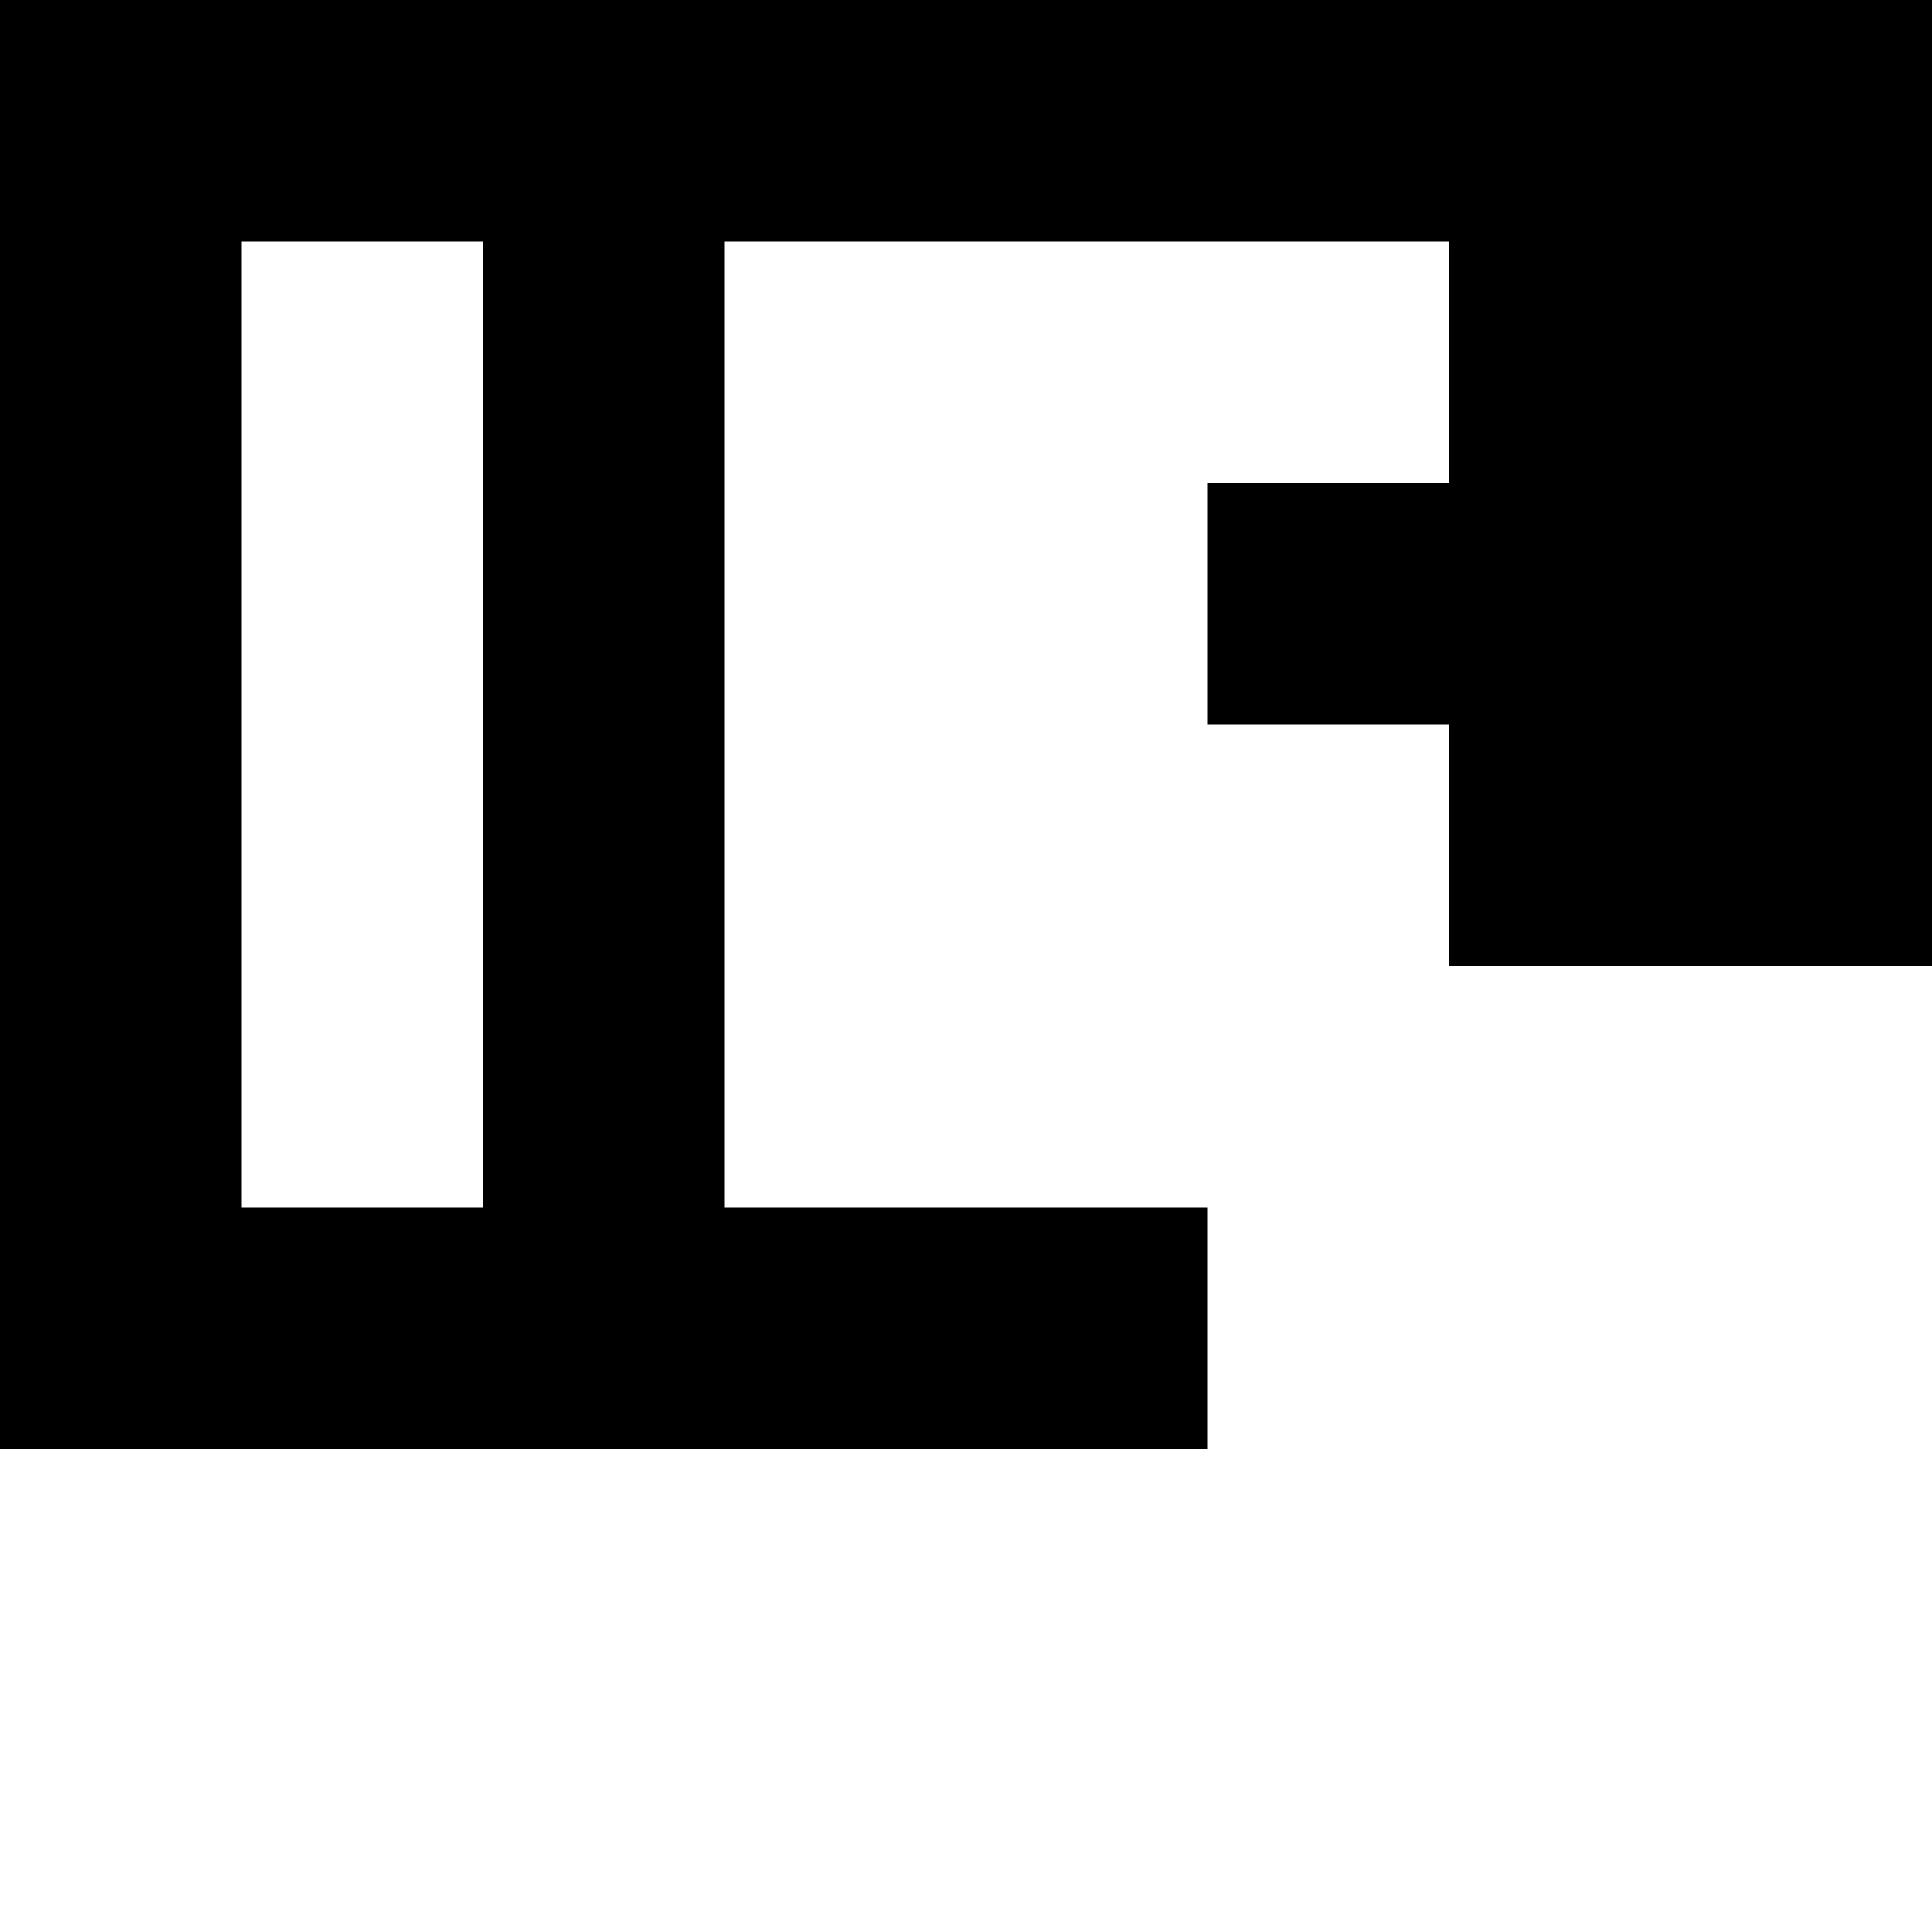
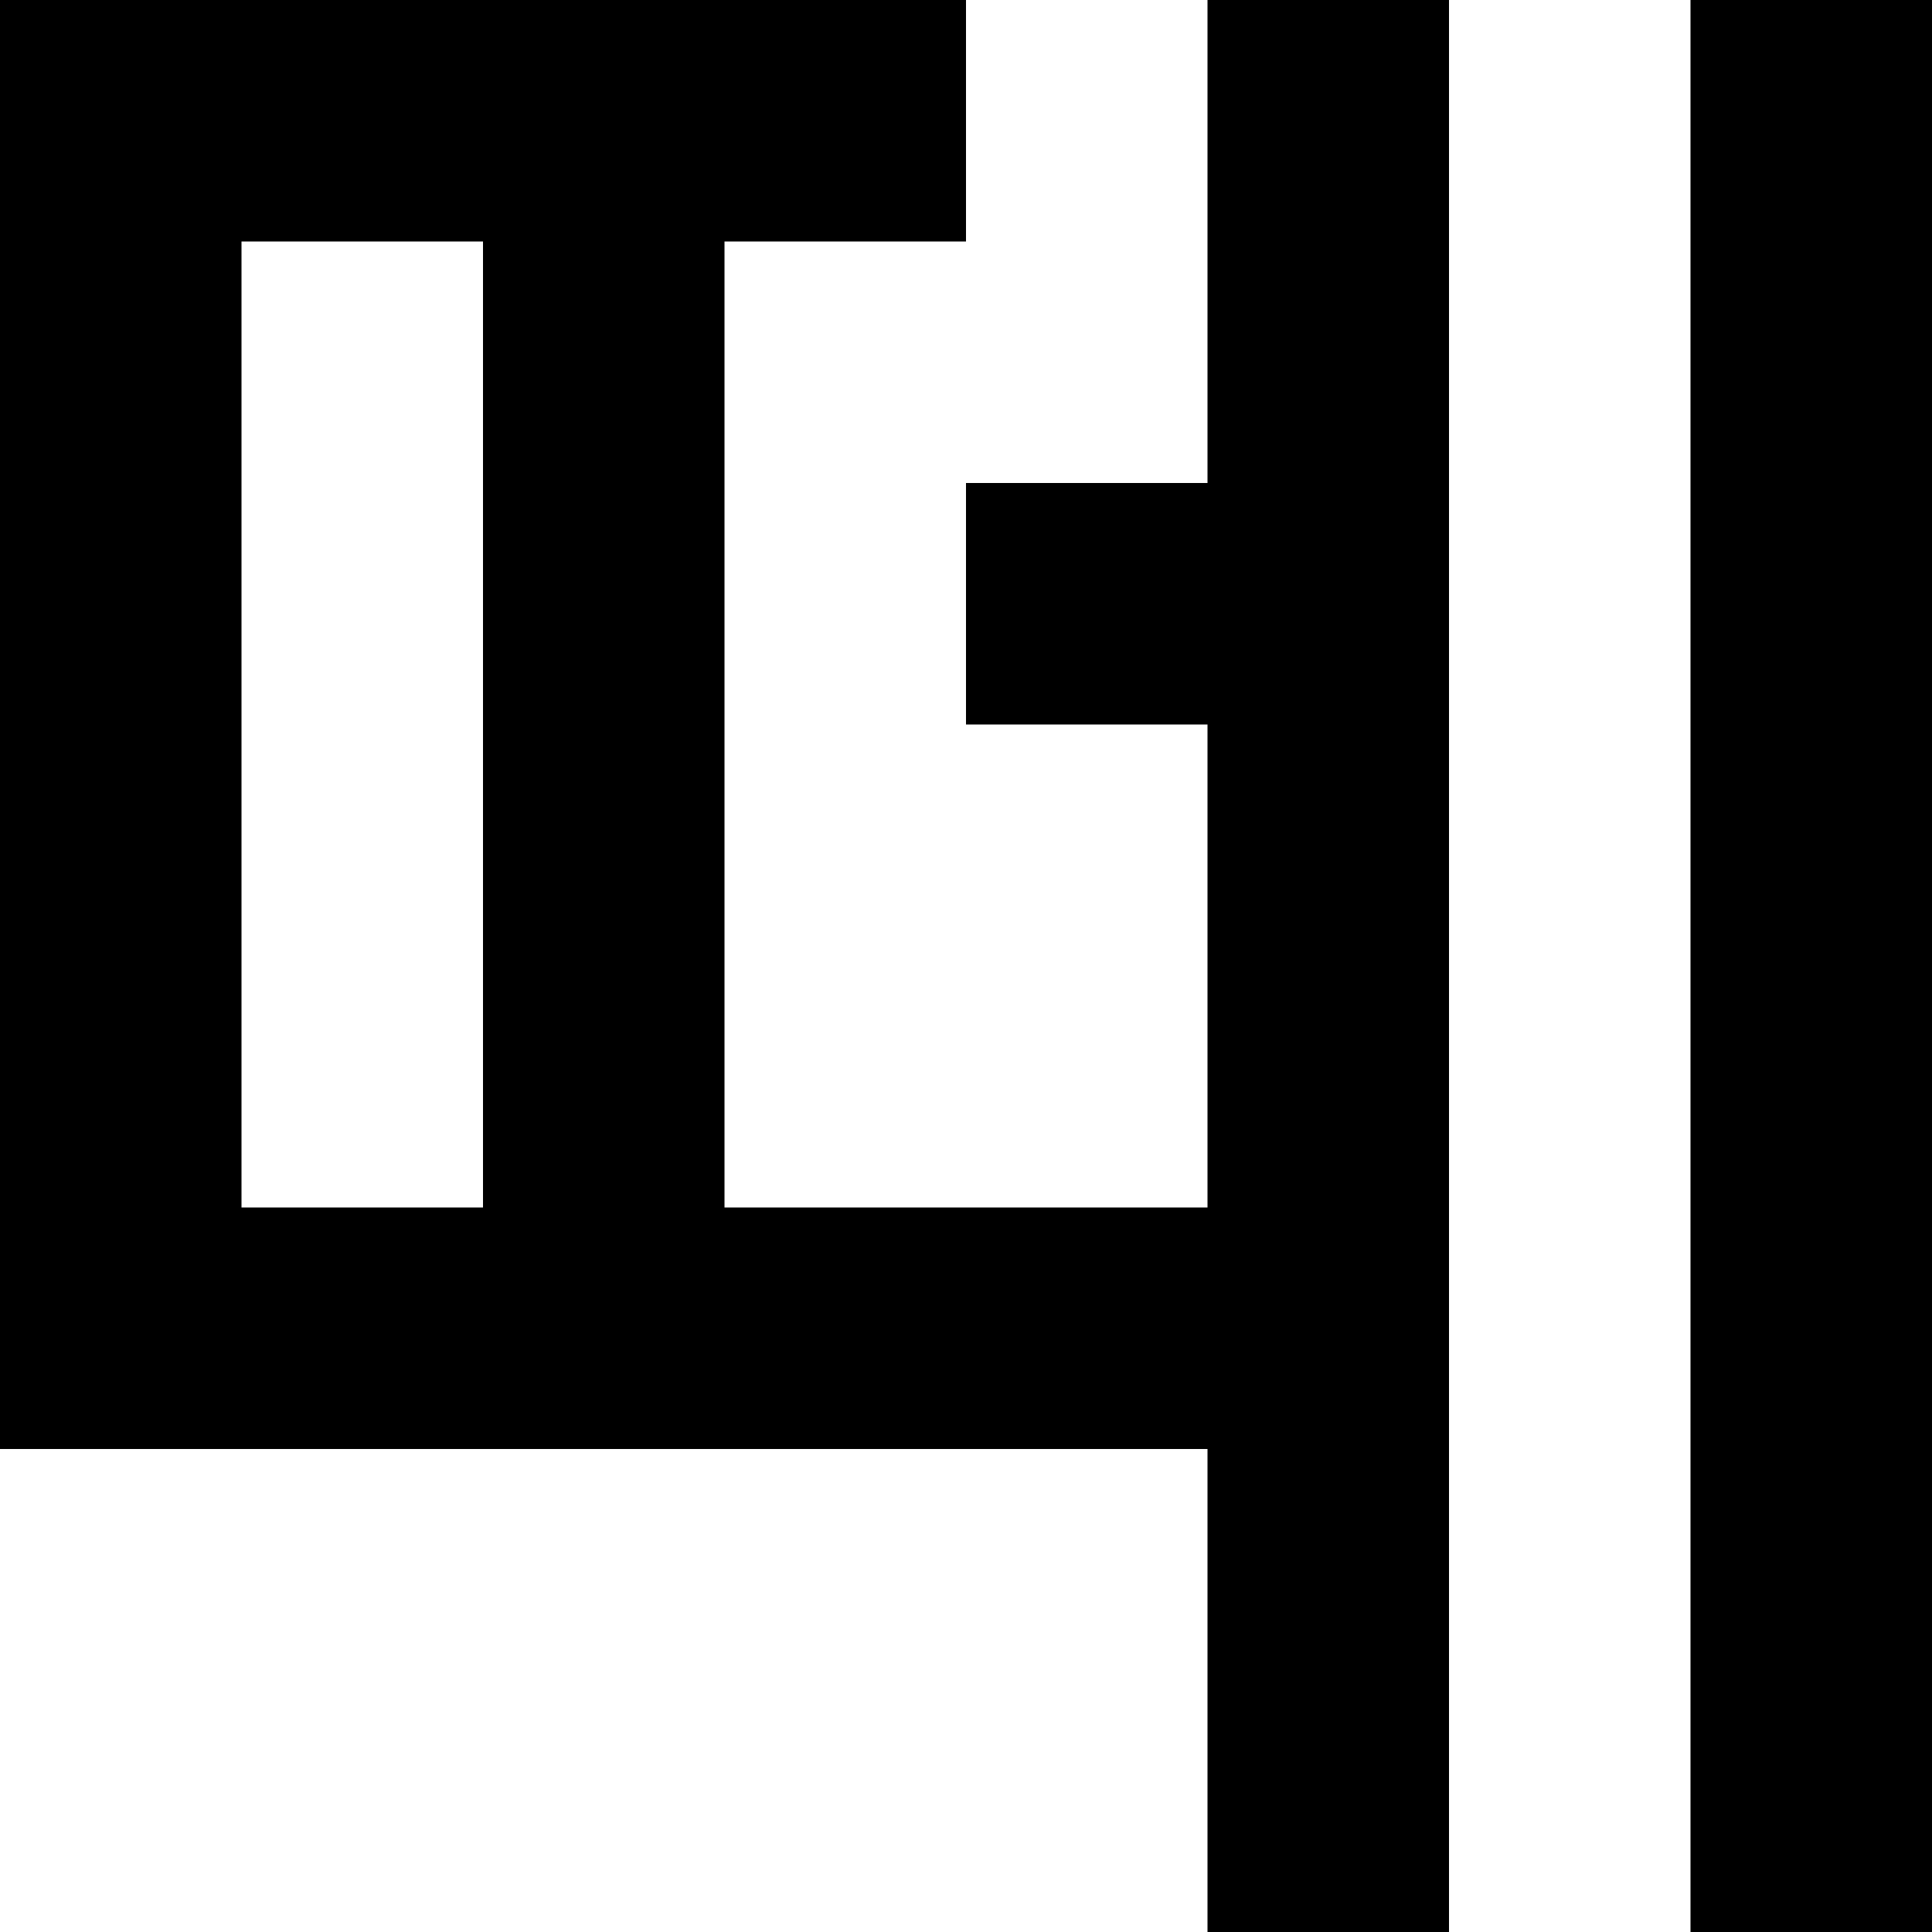
<svg xmlns="http://www.w3.org/2000/svg" viewBox="0 0 8 8">
-   <path d="M0 0h1v1H0zM1 0h1v1H1zM2 0h1v1H2zM3 0h1v1H3zM4 0h1v1H4zM0 1h1v1H0zM2 1h1v1H2zM0 2h1v1H0zM2 2h1v1H2zM0 3h1v1H0zM2 3h1v1H2zM0 4h1v1H0zM2 4h1v1H2zM0 5h1v1H0zM1 5h1v1H1zM2 5h1v1H2zM3 5h1v1H3zM4 5h1v1H4zM5 0h1v1H5zM6 0h1v1H6zM7 0h1v1H7zM6 1h1v1H6zM7 1h1v1H7zM5 2h1v1H5zM6 2h1v1H6zM7 2h1v1H7zM6 3h1v1H6zM7 3h1v1H7z" />
+   <path d="M0 0h1v1H0zM1 0h1v1H1zM2 0h1v1H2zM3 0h1v1H3zM0 1h1v1H0zM2 1h1v1H2zM0 2h1v1H0zM2 2h1v1H2zM0 3h1v1H0zM2 3h1v1H2zM0 4h1v1H0zM2 4h1v1H2zM0 5h1v1H0zM1 5h1v1H1zM2 5h1v1H2zM3 5h1v1H3zM5 0h1v1H5zM7 0h1v1H7zM5 1h1v1H5zM7 1h1v1H7zM4 2h1v1H4zM5 2h1v1H5zM7 2h1v1H7zM5 3h1v1H5zM7 3h1v1H7zM5 4h1v1H5zM7 4h1v1H7zM4 5h1v1H4zM5 5h1v1H5zM7 5h1v1H7zM5 6h1v1H5zM7 6h1v1H7zM5 7h1v1H5zM7 7h1v1H7z" />
</svg>
